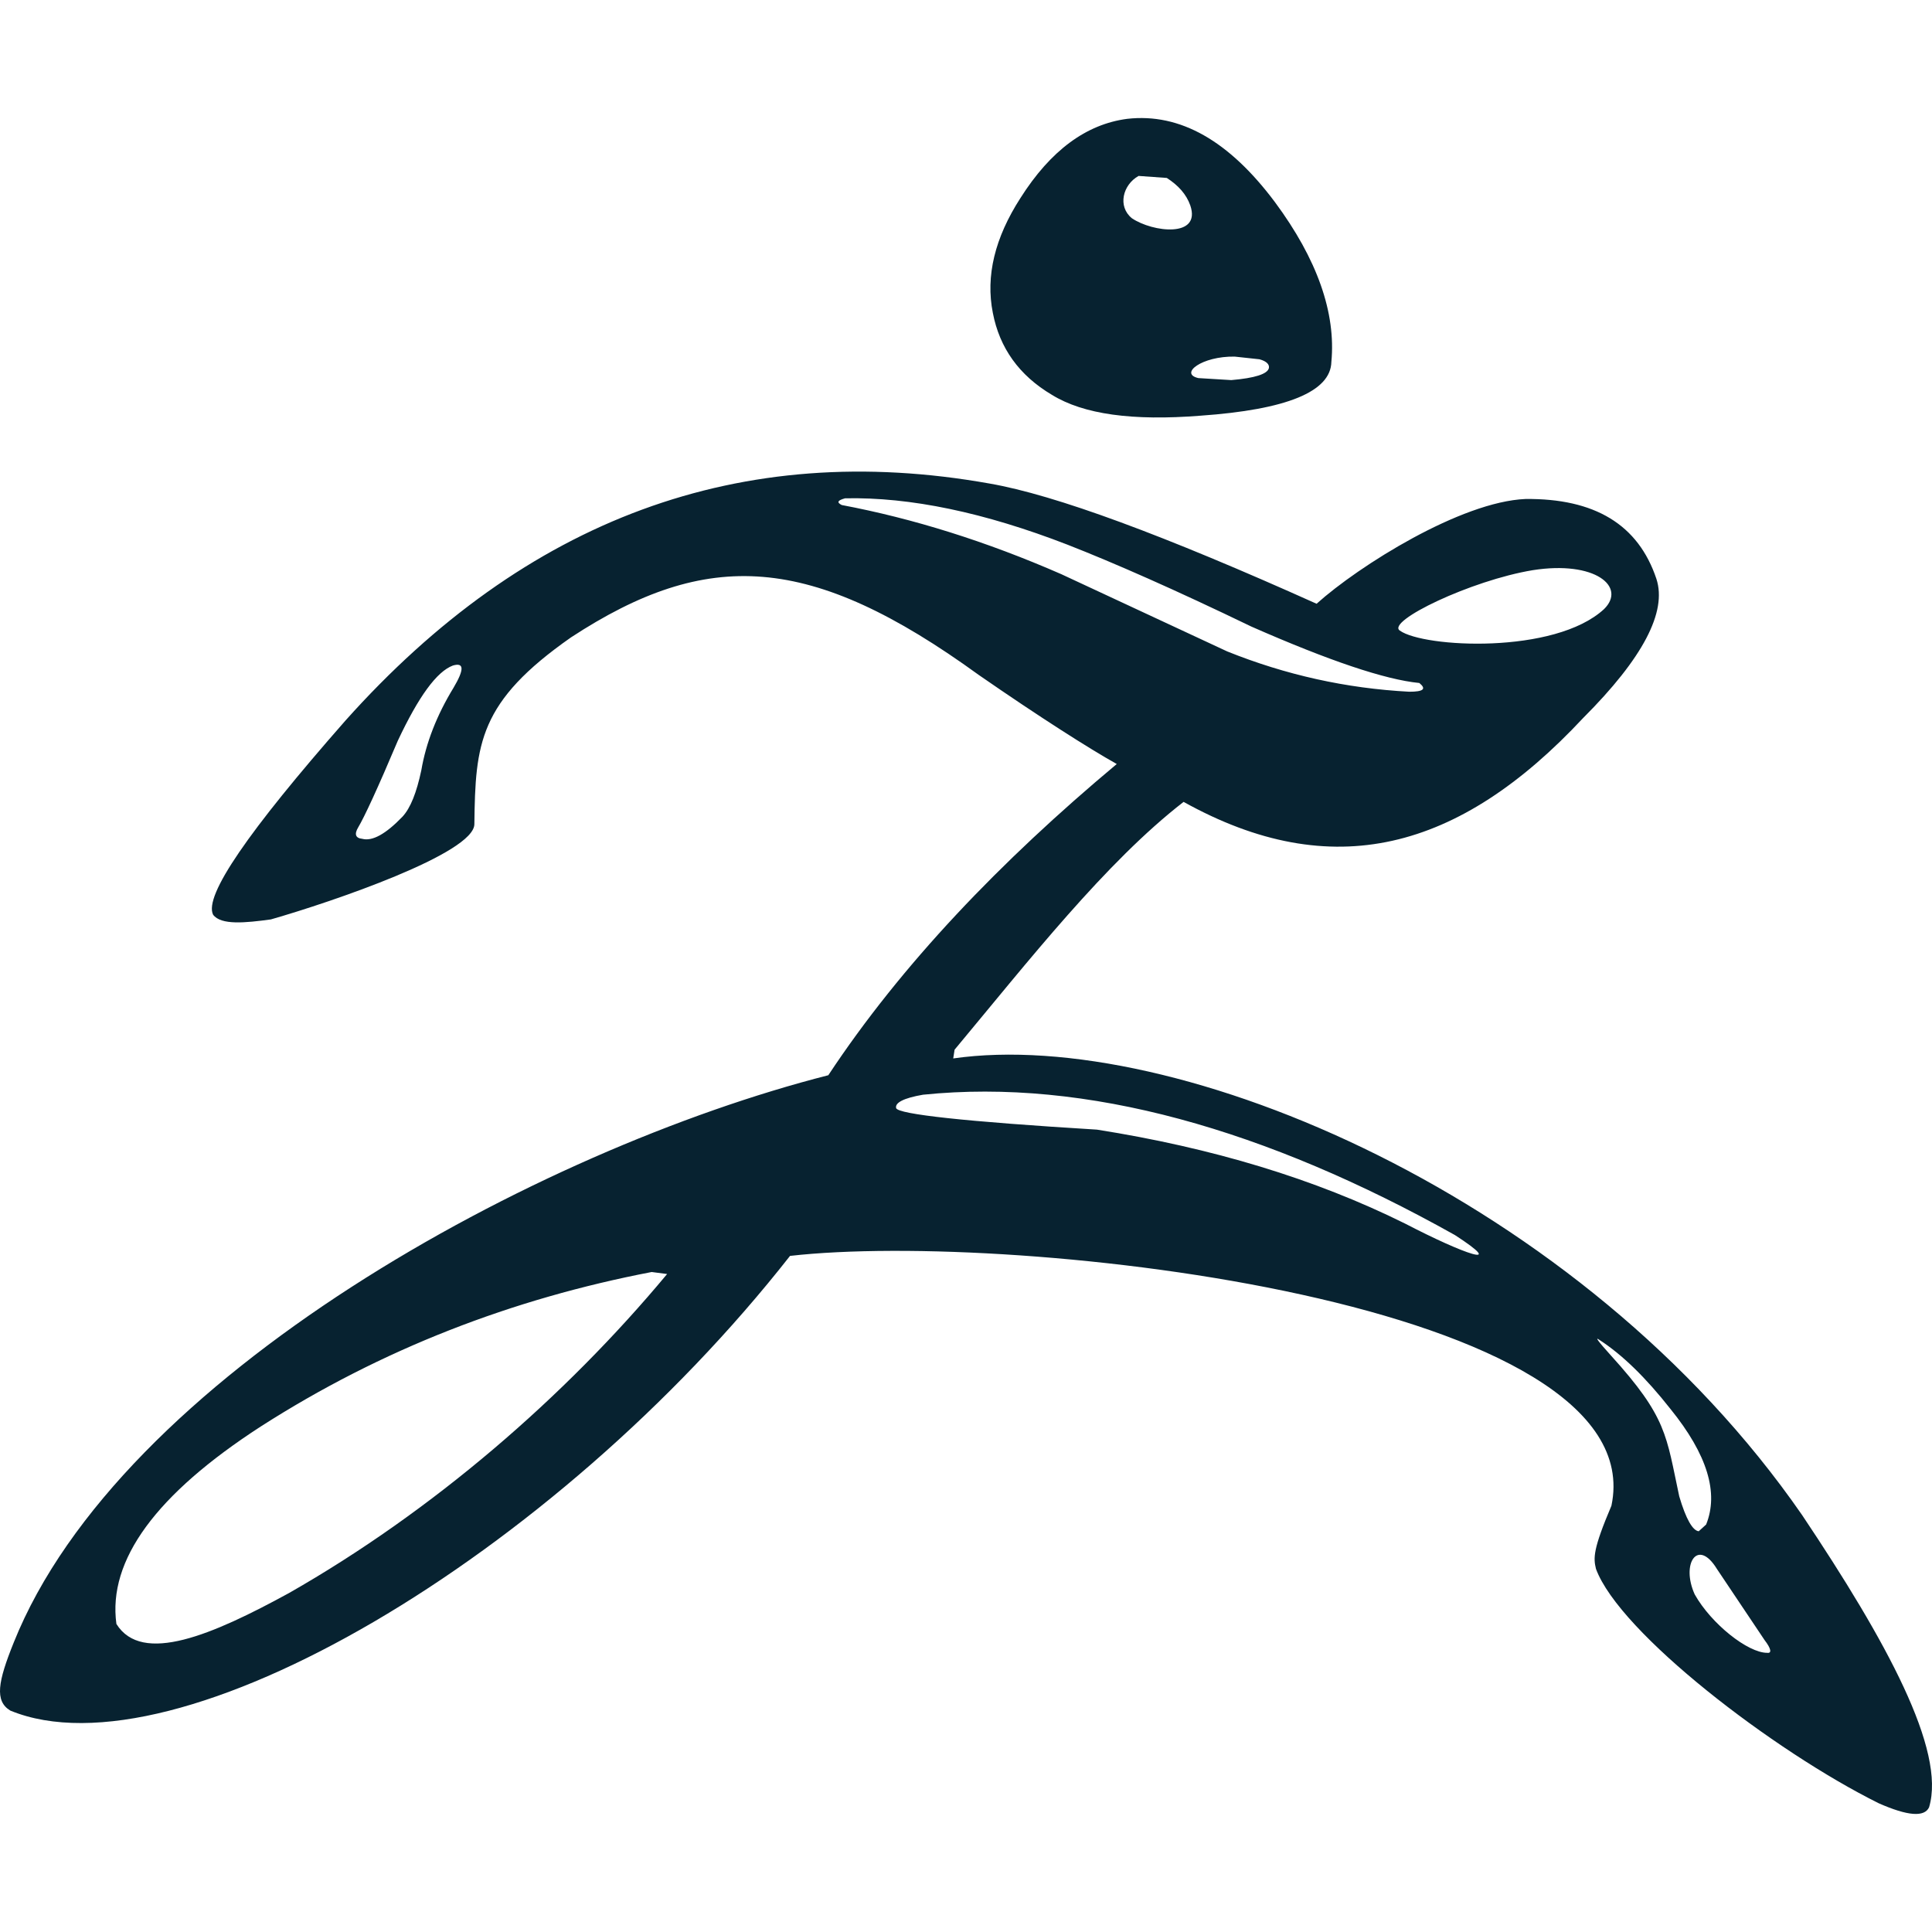
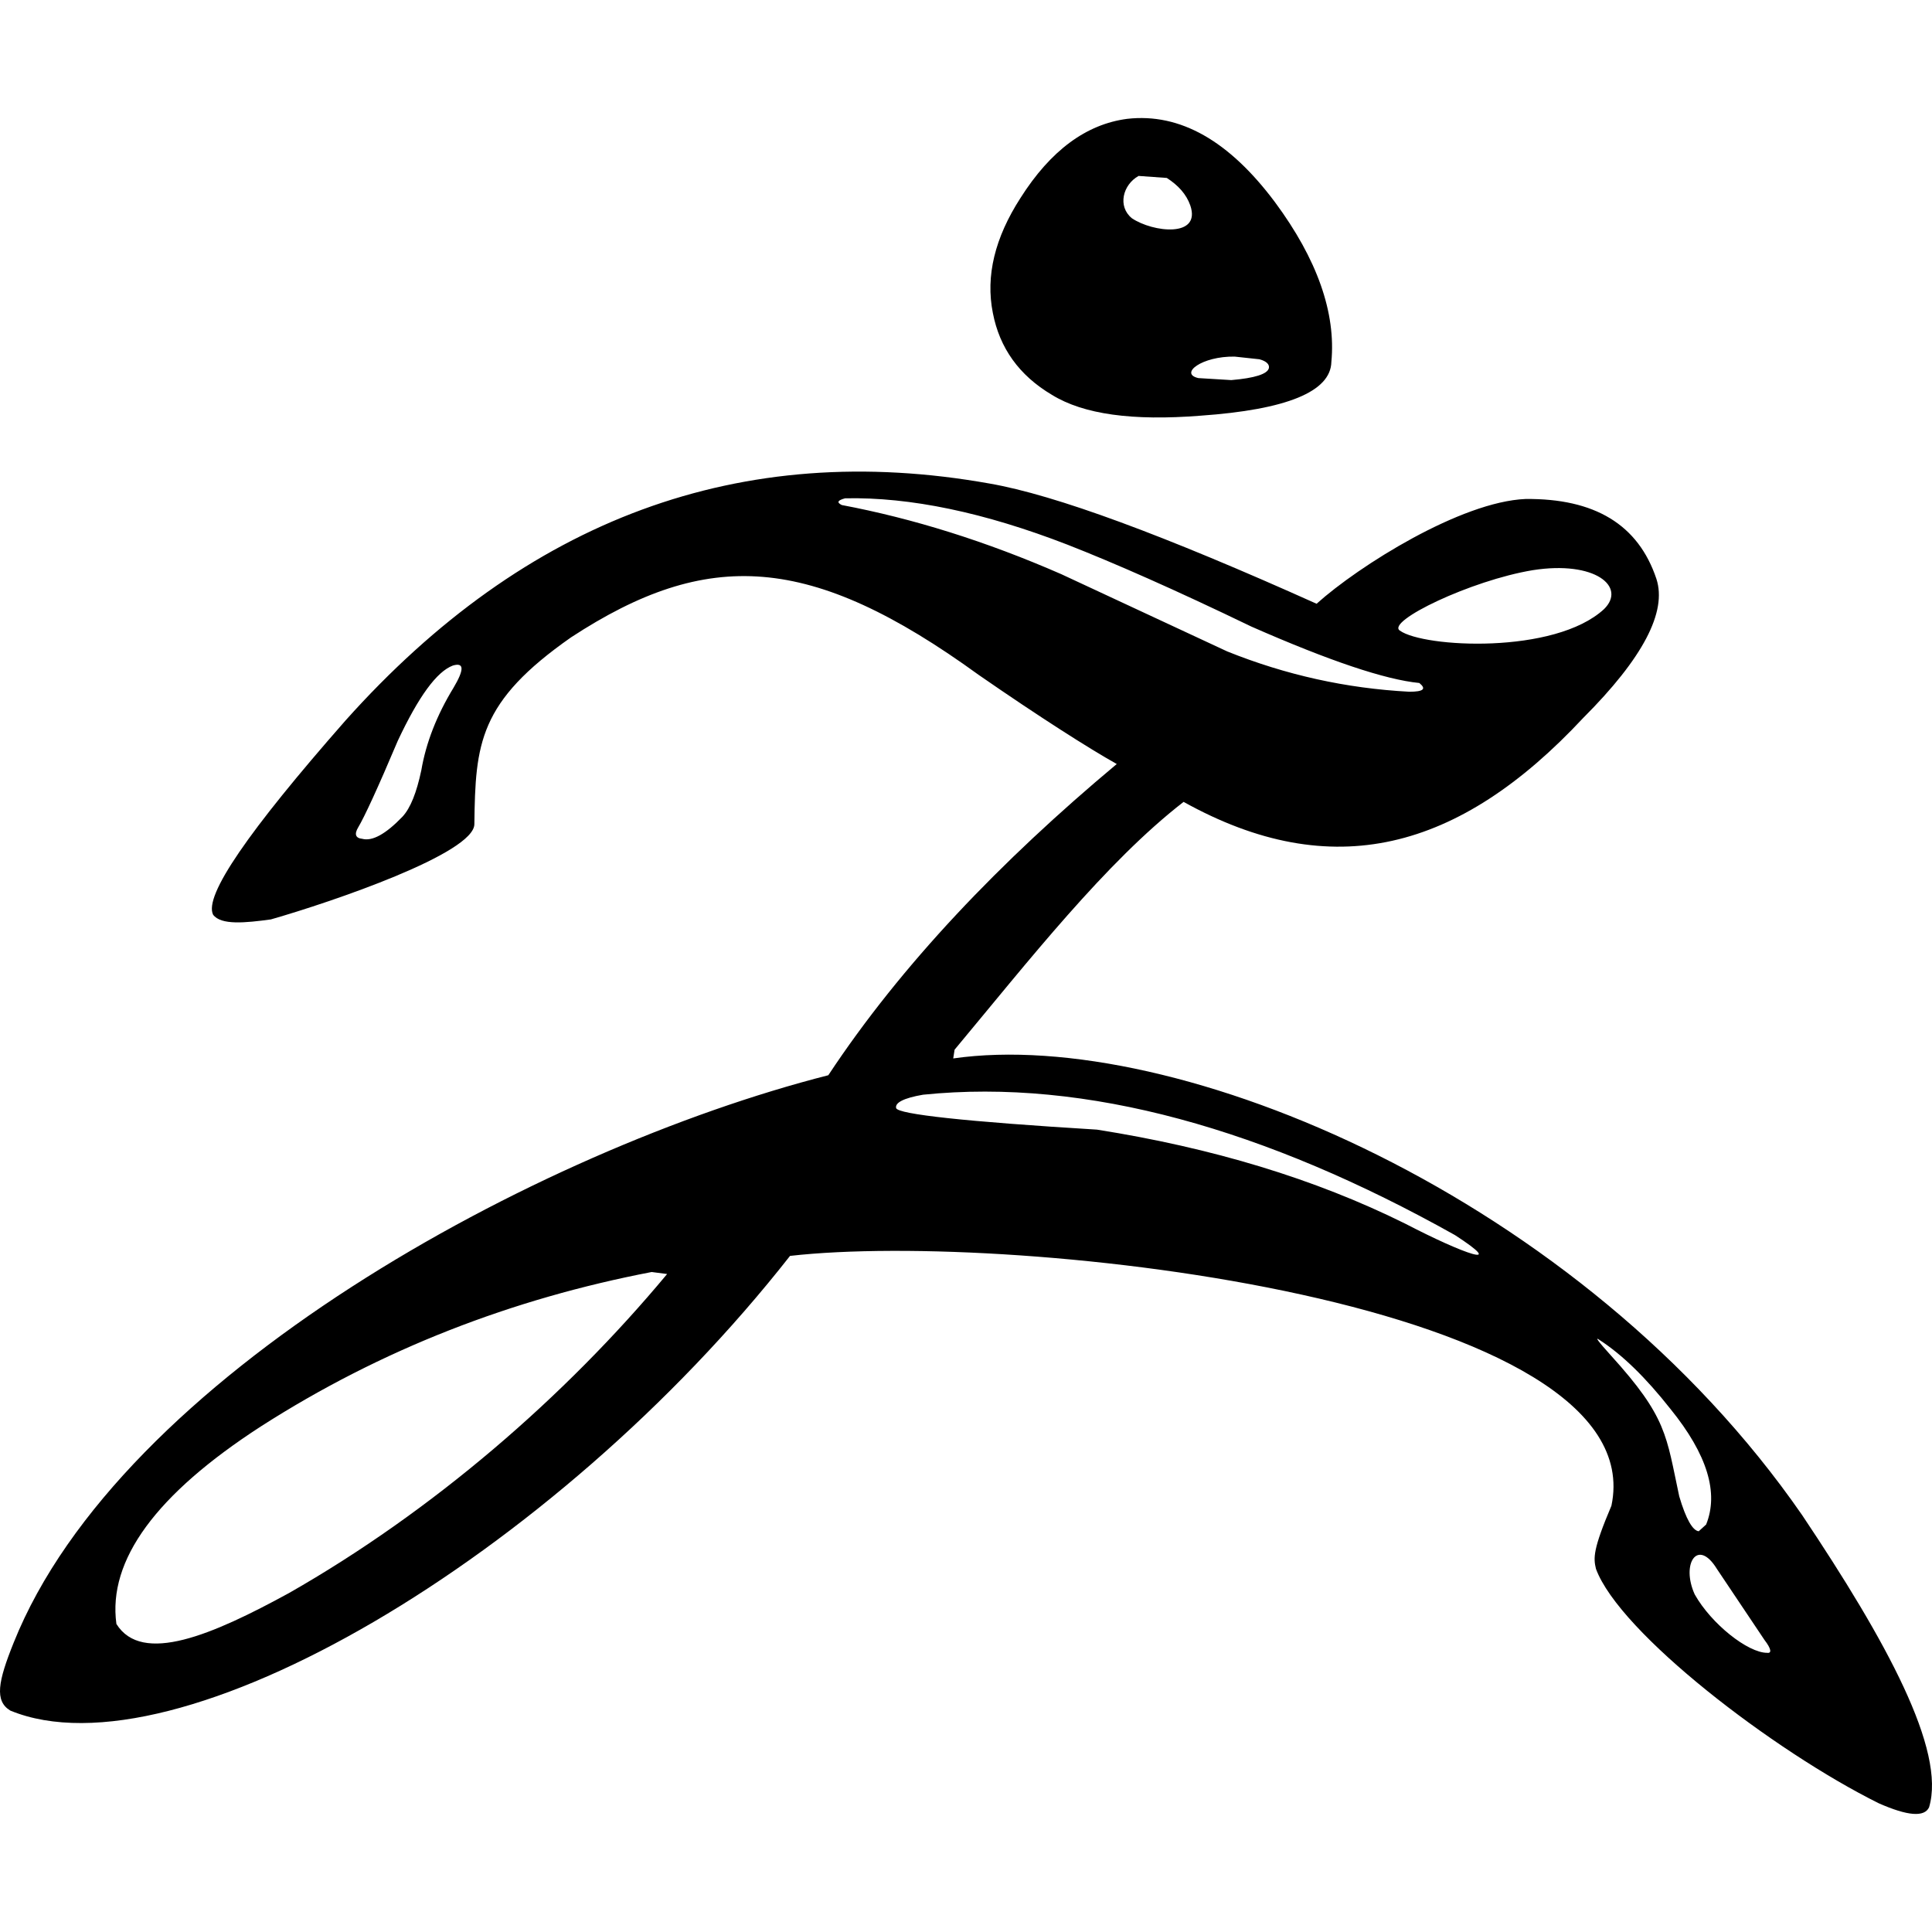
<svg xmlns="http://www.w3.org/2000/svg" viewBox="0 0 512 512" width="48" height="48">
-   <path fill="#072230" fill-rule="evenodd" clip-rule="evenodd" d="M511.226,478.951c4.523-15.116-11.309-44.064-33.636-77.425c-58.472-84.53-166.298-129.453-224.974-121.029l0.357-2.313c19.638-23.571,40.077-49.711,60.693-65.676c39.285,21.842,72.979,13.037,105.902-22.25c15.838-15.84,22.244-28.12,19.399-36.843c-4.807-14.418-16.373-21.359-34.707-21.178c-17.111,0.728-44.093,17.658-55.351,27.765c-40.403-18.156-69.241-28.836-86.684-31.862c-65.852-11.747-122.807,9.259-170.687,62.829c-25.808,29.368-37.553,46.454-35.062,51.441c2.104,2.822,8.543,2.164,15.307,1.245c16.232-4.653,53.98-17.528,53.929-25.275c0.259-21.375,1.175-32.374,25.63-49.481c36.166-23.641,63.414-22.391,108.037,9.967c16.2,11.212,29.277,19.517,36.573,23.606c-30.831,25.768-57.063,53.151-76.441,82.474C142.137,304.663,31.834,364.787,3.615,435.344c-4.147,10.296-5.095,15.427-0.89,17.976c43.982,18.151,144.037-40.705,206.641-120.494c60.096-6.83,229.084,12.168,217.679,66.208c-4.912,11.571-4.802,13.829-4.097,16.731c6.245,16.967,47.132,48.319,74.93,62.118C505.536,481.263,509.981,481.621,511.226,478.951 M370.978,167.117c-3.715-2.432,18.803-13.31,35.243-16.018c16.48-2.592,24.896,4.407,18.863,10.325l0,0C411.994,173.506,377.246,171.631,370.978,167.117z M76.588,422.174c-20.279,11.09-38.951,19.1-45.741,8.186c-2.315-16.908,10.5-34.353,38.266-52.329c32.034-20.528,66.672-33.836,103.588-40.935l4.093,0.532C149.64,370.266,114.639,400.49,76.588,422.174z M120.195,182.249c-4.45,7.296-7.298,14.596-8.543,21.892c-1.246,5.874-2.849,9.966-4.983,12.283c-4.45,4.625-8.009,6.583-10.68,5.87c-1.779-0.178-2.135-1.245-1.067-3.026c1.601-2.671,5.163-10.322,10.5-22.96c5.518-11.747,10.324-18.334,14.596-19.934C123.044,175.485,123.044,177.443,120.195,182.249z M223.962,132.056c17.263-0.355,36.844,3.738,58.913,12.283c12.283,4.806,28.476,11.92,48.764,21.715c20.651,9.077,35.424,14.057,44.5,14.947c1.955,1.603,1.064,2.315-2.671,2.315c-16.728-0.889-32.753-4.451-48.235-10.679l-43.958-20.467c-19.94-8.722-39.338-14.772-58.204-18.333C221.647,133.123,222.003,132.591,223.962,132.056z M372.398,324.281c-24.024-11.925-51.254-20.111-81.691-24.917c-35.065-2.135-52.685-4.093-53.219-5.697c-0.357-1.422,1.958-2.668,7.119-3.557c43.305-4.434,90.979,9.182,140.964,37.197C399.588,336.401,388.151,332.464,372.398,324.281z M426.864,359.165c-3.379-3.739-4.27-4.983-3.025-4.093c6.05,3.916,12.283,9.967,18.863,18.334c9.793,12.102,12.818,22.247,9.438,30.611l-1.961,1.781c-1.6-0.178-3.381-3.203-5.162-9.254C441.54,380.38,441.837,375.649,426.864,359.165z M449.115,422.528c-3.686-8.117,0.79-15.035,5.87-6.764l12.638,18.866c1.781,2.317,1.955,3.561,0.708,3.384C463.24,438.05,453.491,430.332,449.115,422.528z M270.418,52.497c-6.767,10.502-9.257,20.648-7.303,30.435c1.78,9.256,6.942,16.552,15.664,21.713c8.367,5.163,21.36,6.941,39.339,5.518c22.959-1.603,34.526-6.409,34.707-14.241c1.244-12.991-3.742-27.23-14.954-42.358c-12.102-16.198-25.095-23.673-39.159-22.07C287.855,32.918,278.424,39.86,270.418,52.497z M299.958,57.837c-3.837-3.13-2.43-8.864,1.78-11.214l7.477,0.533c3.026,1.959,5.16,4.273,6.231,7.299C318.375,63.076,305.501,61.576,299.958,57.837z M333.775,95.213c1.961,0.534,2.67,1.427,2.496,2.317c-0.354,1.6-3.742,2.667-9.967,3.199l-8.722-0.532c-5.161-1.158,0.922-5.84,9.613-5.694L333.775,95.213z" />
+   <path fill="#000000" fill-rule="evenodd" clip-rule="evenodd" d="M511.226,478.951c4.523-15.116-11.309-44.064-33.636-77.425c-58.472-84.53-166.298-129.453-224.974-121.029l0.357-2.313c19.638-23.571,40.077-49.711,60.693-65.676c39.285,21.842,72.979,13.037,105.902-22.25c15.838-15.84,22.244-28.12,19.399-36.843c-4.807-14.418-16.373-21.359-34.707-21.178c-17.111,0.728-44.093,17.658-55.351,27.765c-40.403-18.156-69.241-28.836-86.684-31.862c-65.852-11.747-122.807,9.259-170.687,62.829c-25.808,29.368-37.553,46.454-35.062,51.441c2.104,2.822,8.543,2.164,15.307,1.245c16.232-4.653,53.98-17.528,53.929-25.275c0.259-21.375,1.175-32.374,25.63-49.481c36.166-23.641,63.414-22.391,108.037,9.967c16.2,11.212,29.277,19.517,36.573,23.606c-30.831,25.768-57.063,53.151-76.441,82.474C142.137,304.663,31.834,364.787,3.615,435.344c-4.147,10.296-5.095,15.427-0.89,17.976c43.982,18.151,144.037-40.705,206.641-120.494c60.096-6.83,229.084,12.168,217.679,66.208c-4.912,11.571-4.802,13.829-4.097,16.731c6.245,16.967,47.132,48.319,74.93,62.118C505.536,481.263,509.981,481.621,511.226,478.951 M370.978,167.117c-3.715-2.432,18.803-13.31,35.243-16.018c16.48-2.592,24.896,4.407,18.863,10.325l0,0C411.994,173.506,377.246,171.631,370.978,167.117z M76.588,422.174c-20.279,11.09-38.951,19.1-45.741,8.186c-2.315-16.908,10.5-34.353,38.266-52.329c32.034-20.528,66.672-33.836,103.588-40.935l4.093,0.532C149.64,370.266,114.639,400.49,76.588,422.174z M120.195,182.249c-4.45,7.296-7.298,14.596-8.543,21.892c-1.246,5.874-2.849,9.966-4.983,12.283c-4.45,4.625-8.009,6.583-10.68,5.87c-1.779-0.178-2.135-1.245-1.067-3.026c1.601-2.671,5.163-10.322,10.5-22.96c5.518-11.747,10.324-18.334,14.596-19.934C123.044,175.485,123.044,177.443,120.195,182.249z M223.962,132.056c17.263-0.355,36.844,3.738,58.913,12.283c12.283,4.806,28.476,11.92,48.764,21.715c20.651,9.077,35.424,14.057,44.5,14.947c1.955,1.603,1.064,2.315-2.671,2.315c-16.728-0.889-32.753-4.451-48.235-10.679l-43.958-20.467c-19.94-8.722-39.338-14.772-58.204-18.333C221.647,133.123,222.003,132.591,223.962,132.056z M372.398,324.281c-24.024-11.925-51.254-20.111-81.691-24.917c-35.065-2.135-52.685-4.093-53.219-5.697c-0.357-1.422,1.958-2.668,7.119-3.557c43.305-4.434,90.979,9.182,140.964,37.197C399.588,336.401,388.151,332.464,372.398,324.281z M426.864,359.165c-3.379-3.739-4.27-4.983-3.025-4.093c6.05,3.916,12.283,9.967,18.863,18.334c9.793,12.102,12.818,22.247,9.438,30.611l-1.961,1.781c-1.6-0.178-3.381-3.203-5.162-9.254C441.54,380.38,441.837,375.649,426.864,359.165z M449.115,422.528c-3.686-8.117,0.79-15.035,5.87-6.764l12.638,18.866c1.781,2.317,1.955,3.561,0.708,3.384C463.24,438.05,453.491,430.332,449.115,422.528z M270.418,52.497c-6.767,10.502-9.257,20.648-7.303,30.435c1.78,9.256,6.942,16.552,15.664,21.713c8.367,5.163,21.36,6.941,39.339,5.518c22.959-1.603,34.526-6.409,34.707-14.241c1.244-12.991-3.742-27.23-14.954-42.358c-12.102-16.198-25.095-23.673-39.159-22.07C287.855,32.918,278.424,39.86,270.418,52.497z M299.958,57.837c-3.837-3.13-2.43-8.864,1.78-11.214l7.477,0.533c3.026,1.959,5.16,4.273,6.231,7.299C318.375,63.076,305.501,61.576,299.958,57.837z M333.775,95.213c1.961,0.534,2.67,1.427,2.496,2.317c-0.354,1.6-3.742,2.667-9.967,3.199l-8.722-0.532c-5.161-1.158,0.922-5.84,9.613-5.694L333.775,95.213z" />
</svg>
